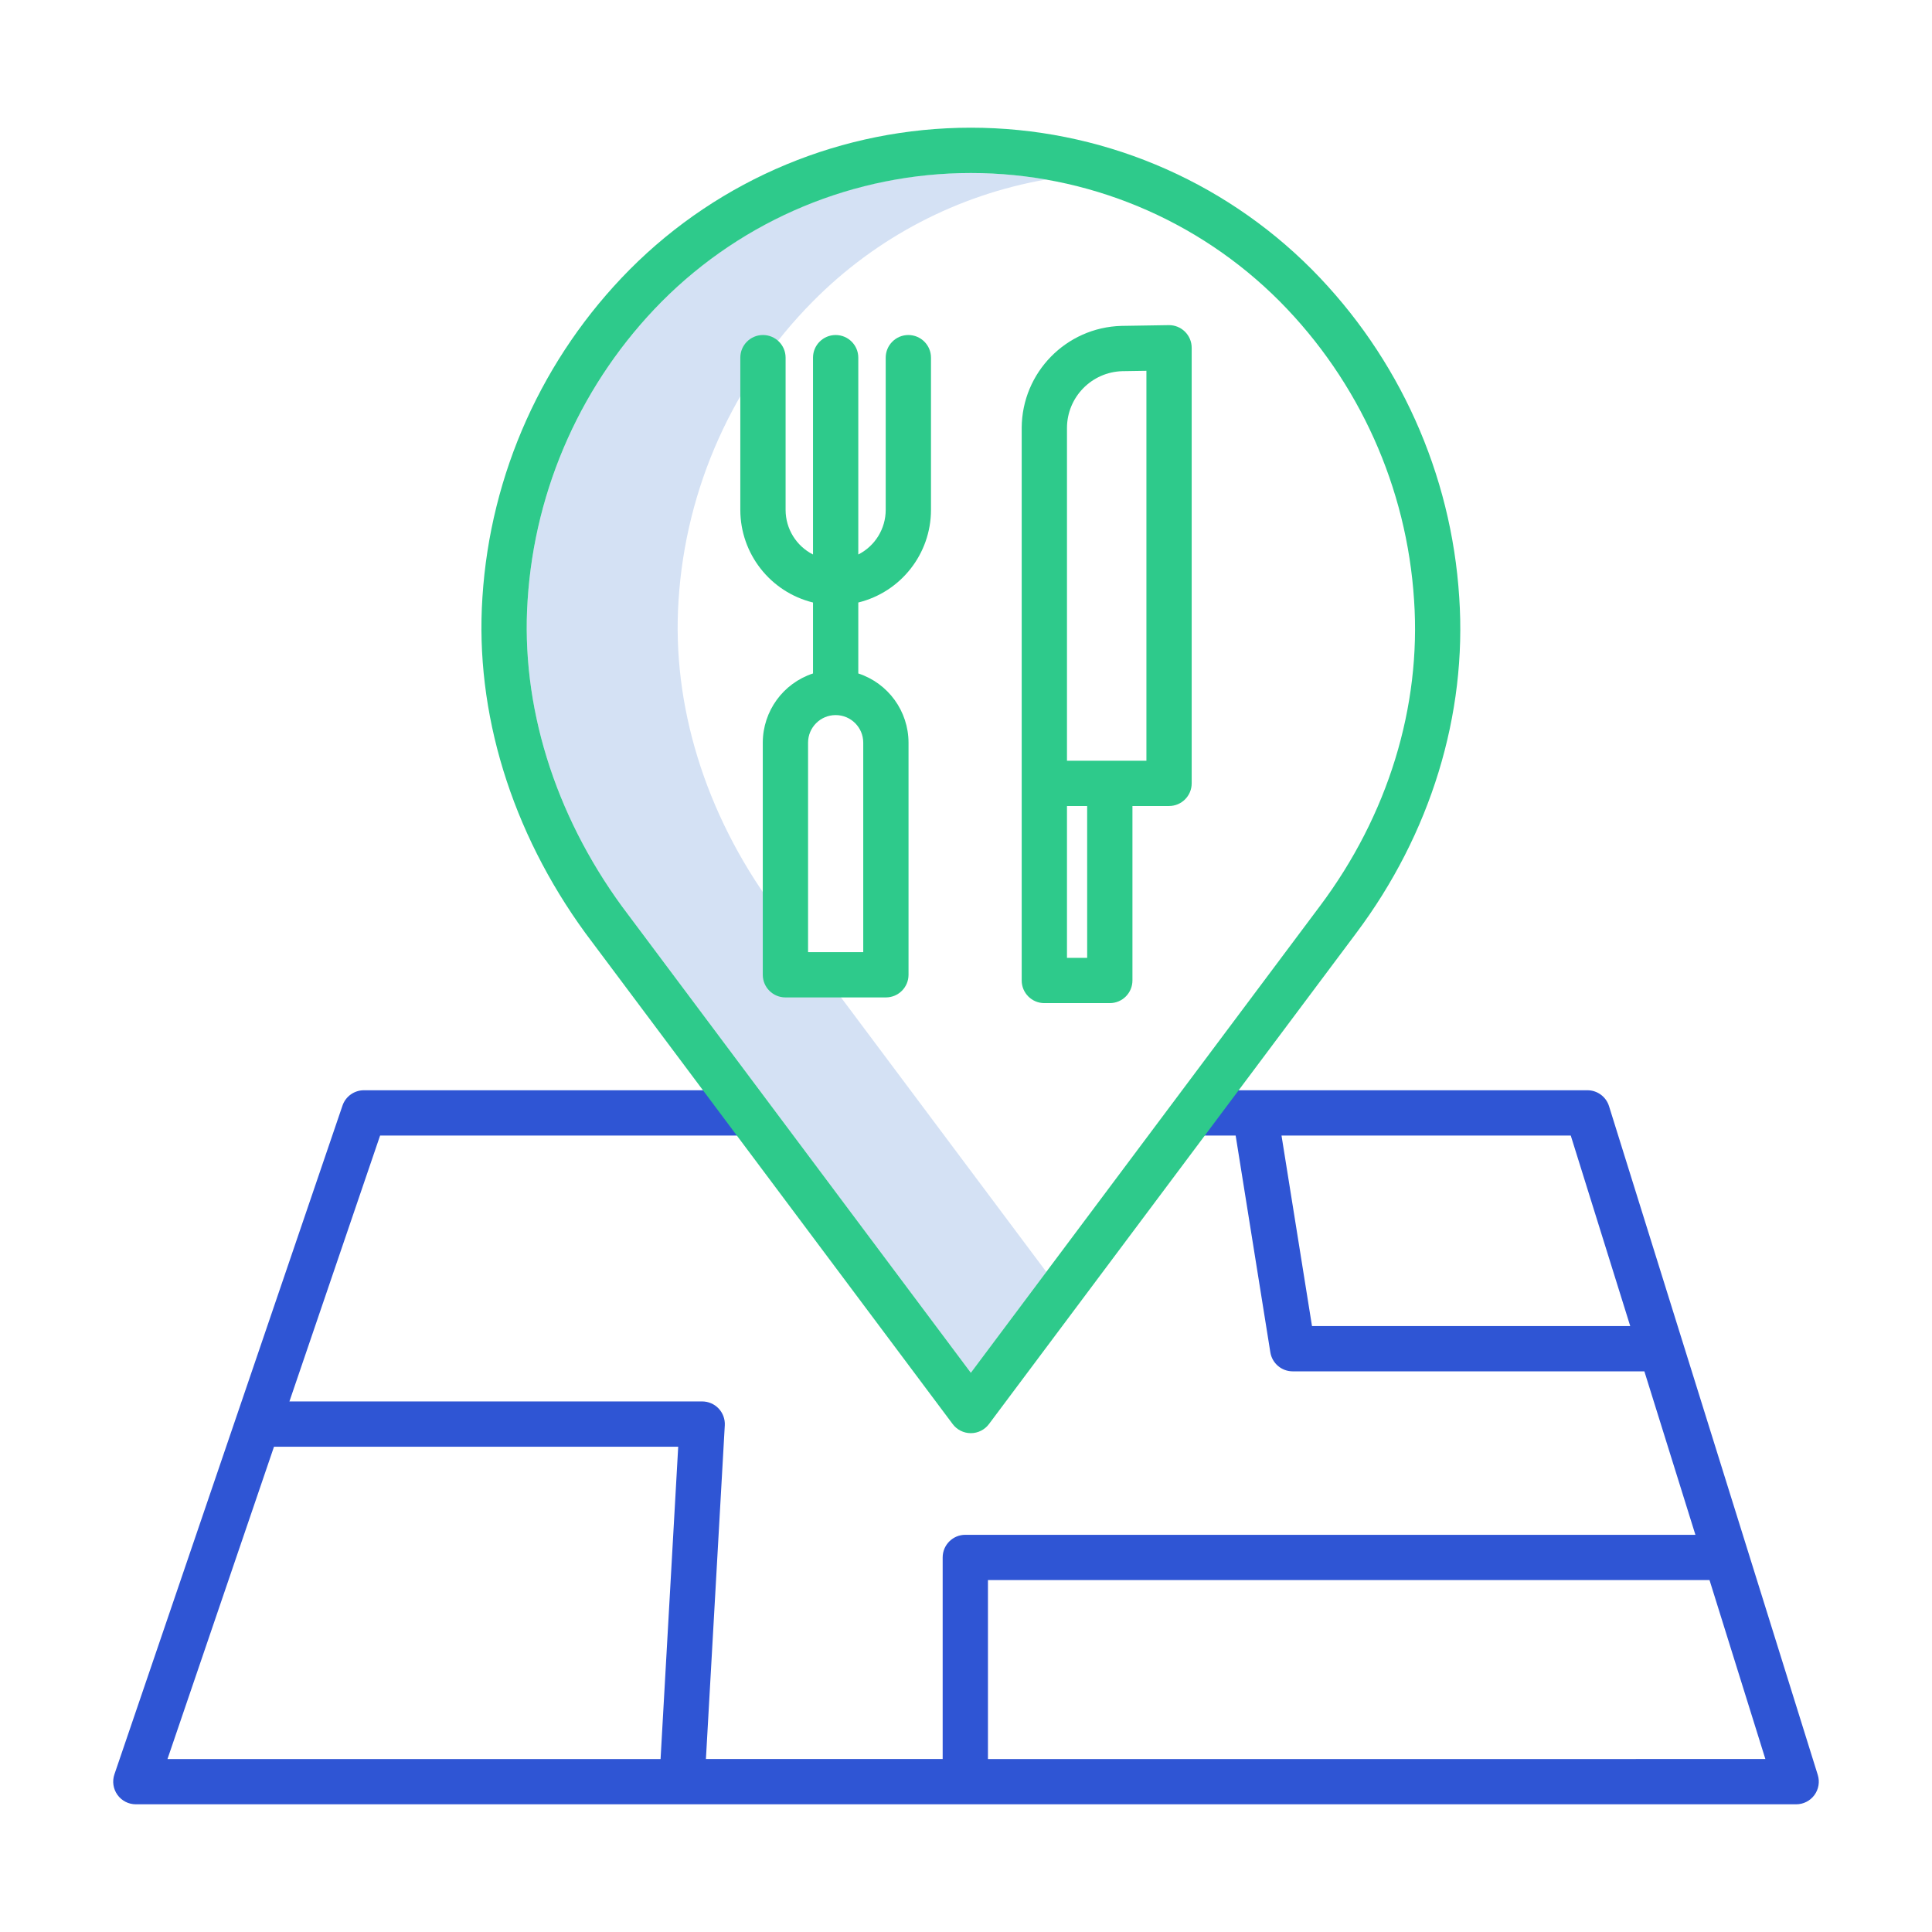
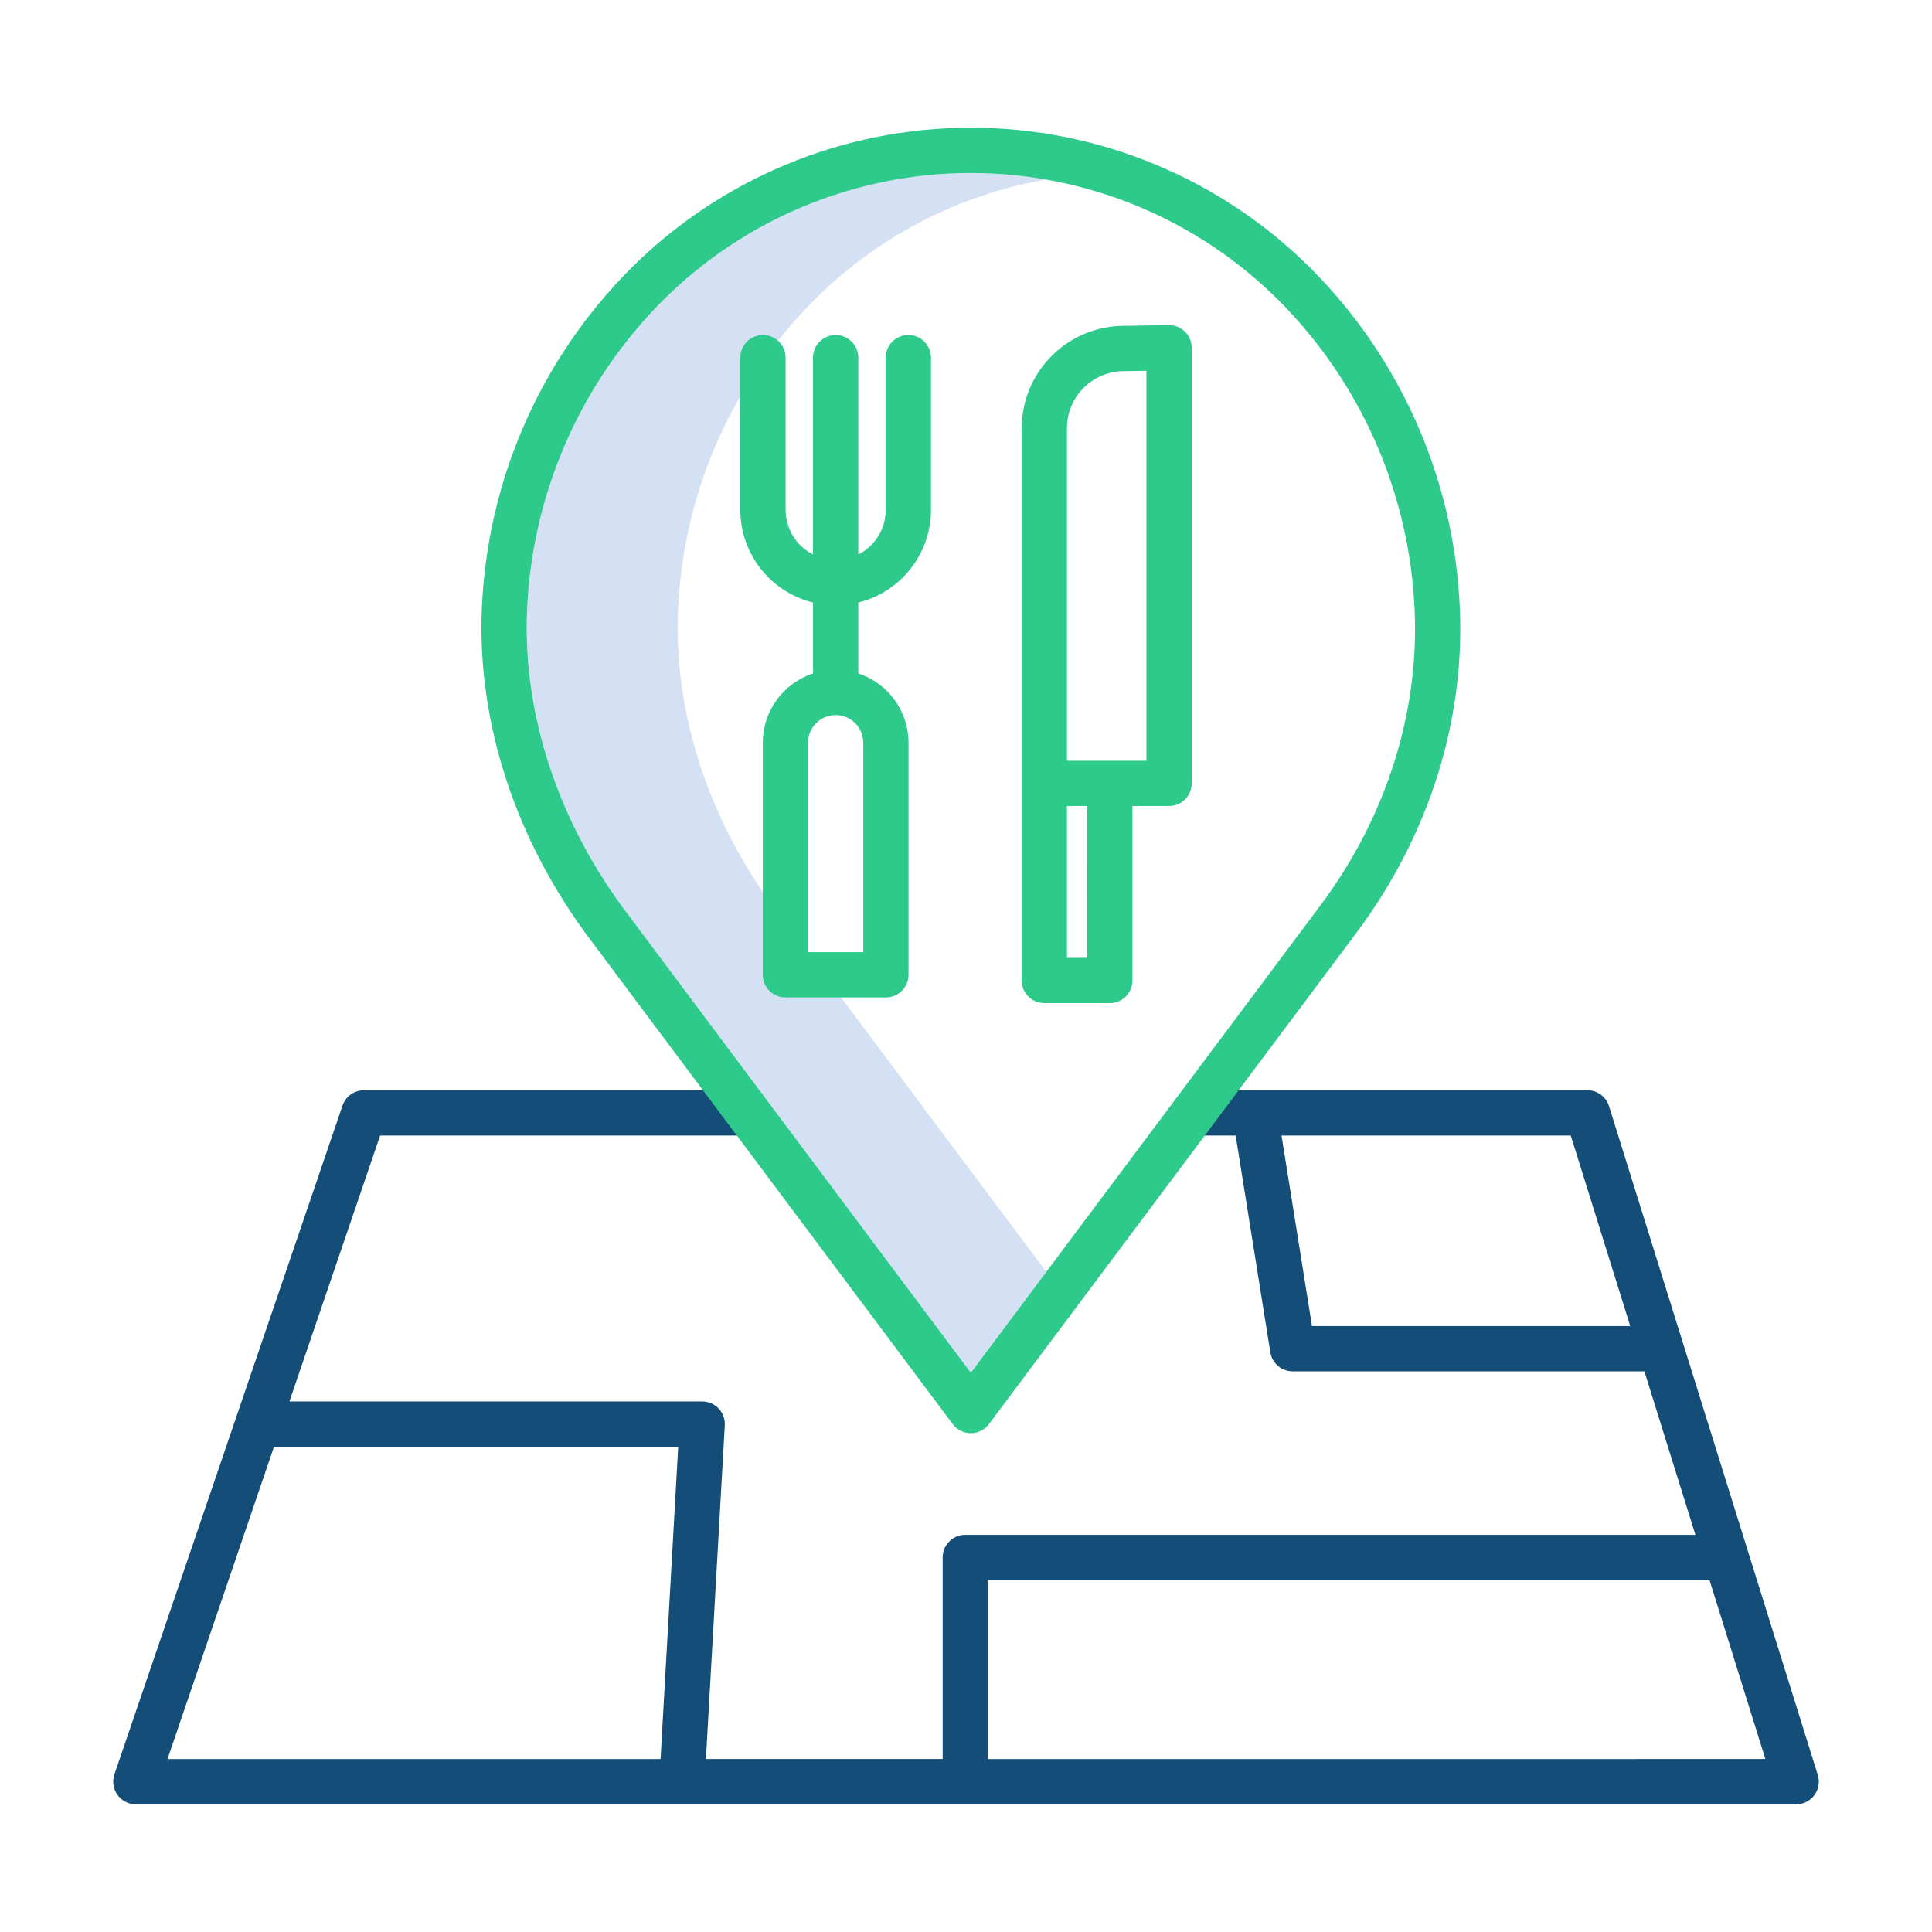
<svg xmlns="http://www.w3.org/2000/svg" id="Layer_1" data-name="Layer 1" viewBox="0 0 512 512" width="512" height="512">
  <path d="M204.806,240.172c-17.956-24.626-26.828-53.426-24.984-81.1a123.643,123.643,0,0,1,35.6-79.2,114.479,114.479,0,0,1,61.862-32.31,117.079,117.079,0,0,0-20-1.711,114.632,114.632,0,0,0-81.862,34.021,123.643,123.643,0,0,0-35.6,79.2c-1.844,27.679,7.028,56.479,24.984,81.1L257.28,363.8l20-26.737Z" style="fill:#d4e1f4" />
-   <path d="M481.728,470.37,426.407,293.141a6,6,0,0,0-5.727-4.212H317.723v12h9.738l9.191,57.439a6,6,0,0,0,5.925,5.052h93.2L449.3,406.74H255.817a6,6,0,0,0-6,6v53.418H187.076l5-88.423a6,6,0,0,0-5.99-6.339H76.7l24.032-70.467H199.4v-12H96.442a6,6,0,0,0-5.678,4.063L30.321,470.222A6,6,0,0,0,36,478.158H476a6,6,0,0,0,5.728-7.788ZM347.693,351.42l-8.079-50.491h76.653l15.76,50.491ZM72.61,383.4H179.732l-4.675,82.762H44.386Zm189.207,82.762V418.74H453.041l14.8,47.418Z" style="fill:#2f55d4" />
+   <path d="M481.728,470.37,426.407,293.141a6,6,0,0,0-5.727-4.212H317.723v12h9.738l9.191,57.439a6,6,0,0,0,5.925,5.052h93.2L449.3,406.74H255.817a6,6,0,0,0-6,6v53.418H187.076l5-88.423a6,6,0,0,0-5.99-6.339H76.7l24.032-70.467H199.4v-12H96.442a6,6,0,0,0-5.678,4.063L30.321,470.222A6,6,0,0,0,36,478.158H476a6,6,0,0,0,5.728-7.788ZM347.693,351.42l-8.079-50.491h76.653l15.76,50.491ZM72.61,383.4H179.732l-4.675,82.762H44.386Zm189.207,82.762V418.74H453.041l14.8,47.418Z" style="fill:#144e78" />
  <path d="M347.653,71.4a127.5,127.5,0,0,0-180.745,0,135.622,135.622,0,0,0-39.059,86.875c-2.033,30.474,7.649,62.068,27.3,89.023l97.323,130.1a6,6,0,0,0,9.609,0l97.318-130.1c19.721-26.295,29.419-57.915,27.311-89.019A135.637,135.637,0,0,0,347.653,71.4Zm2.146,168.71L257.28,363.8,164.806,240.172c-17.956-24.626-26.828-53.426-24.984-81.1a123.643,123.643,0,0,1,35.6-79.2,115.5,115.5,0,0,1,163.726,0,123.652,123.652,0,0,1,35.6,79.221C376.655,187.337,367.8,216.111,349.8,240.113Z" style="fill:#2eca8b" />
  <path d="M240.722,88.784a6,6,0,0,0-6,6v40.35a13.266,13.266,0,0,1-7.266,11.814V94.784a6,6,0,0,0-12,0v52.164a13.266,13.266,0,0,1-7.265-11.814V94.784a6,6,0,0,0-12,0v40.35a25.307,25.307,0,0,0,19.265,24.539v18.8a19.337,19.337,0,0,0-13.311,18.346v61.507a6,6,0,0,0,6,6h26.624a6,6,0,0,0,6-6V196.817a19.337,19.337,0,0,0-13.313-18.346v-18.8a25.306,25.306,0,0,0,19.266-24.539V94.784A6,6,0,0,0,240.722,88.784Zm-11.953,163.54H214.145V196.817a7.312,7.312,0,1,1,14.624,0Z" style="fill:#2eca8b" />
  <path d="M309.712,86.165l-12.528.2a27.17,27.17,0,0,0-26.424,27.009V259.836a6,6,0,0,0,6,6h17.348a6,6,0,0,0,6-6V213.6h9.7a6,6,0,0,0,6-6V92.164a6,6,0,0,0-6.1-6Zm-21.6,167.671H282.76V213.6h5.348Zm15.7-52.236H282.76V113.375a15.094,15.094,0,0,1,14.651-15.011l6.4-.1Z" style="fill:#2eca8b" />
</svg>
